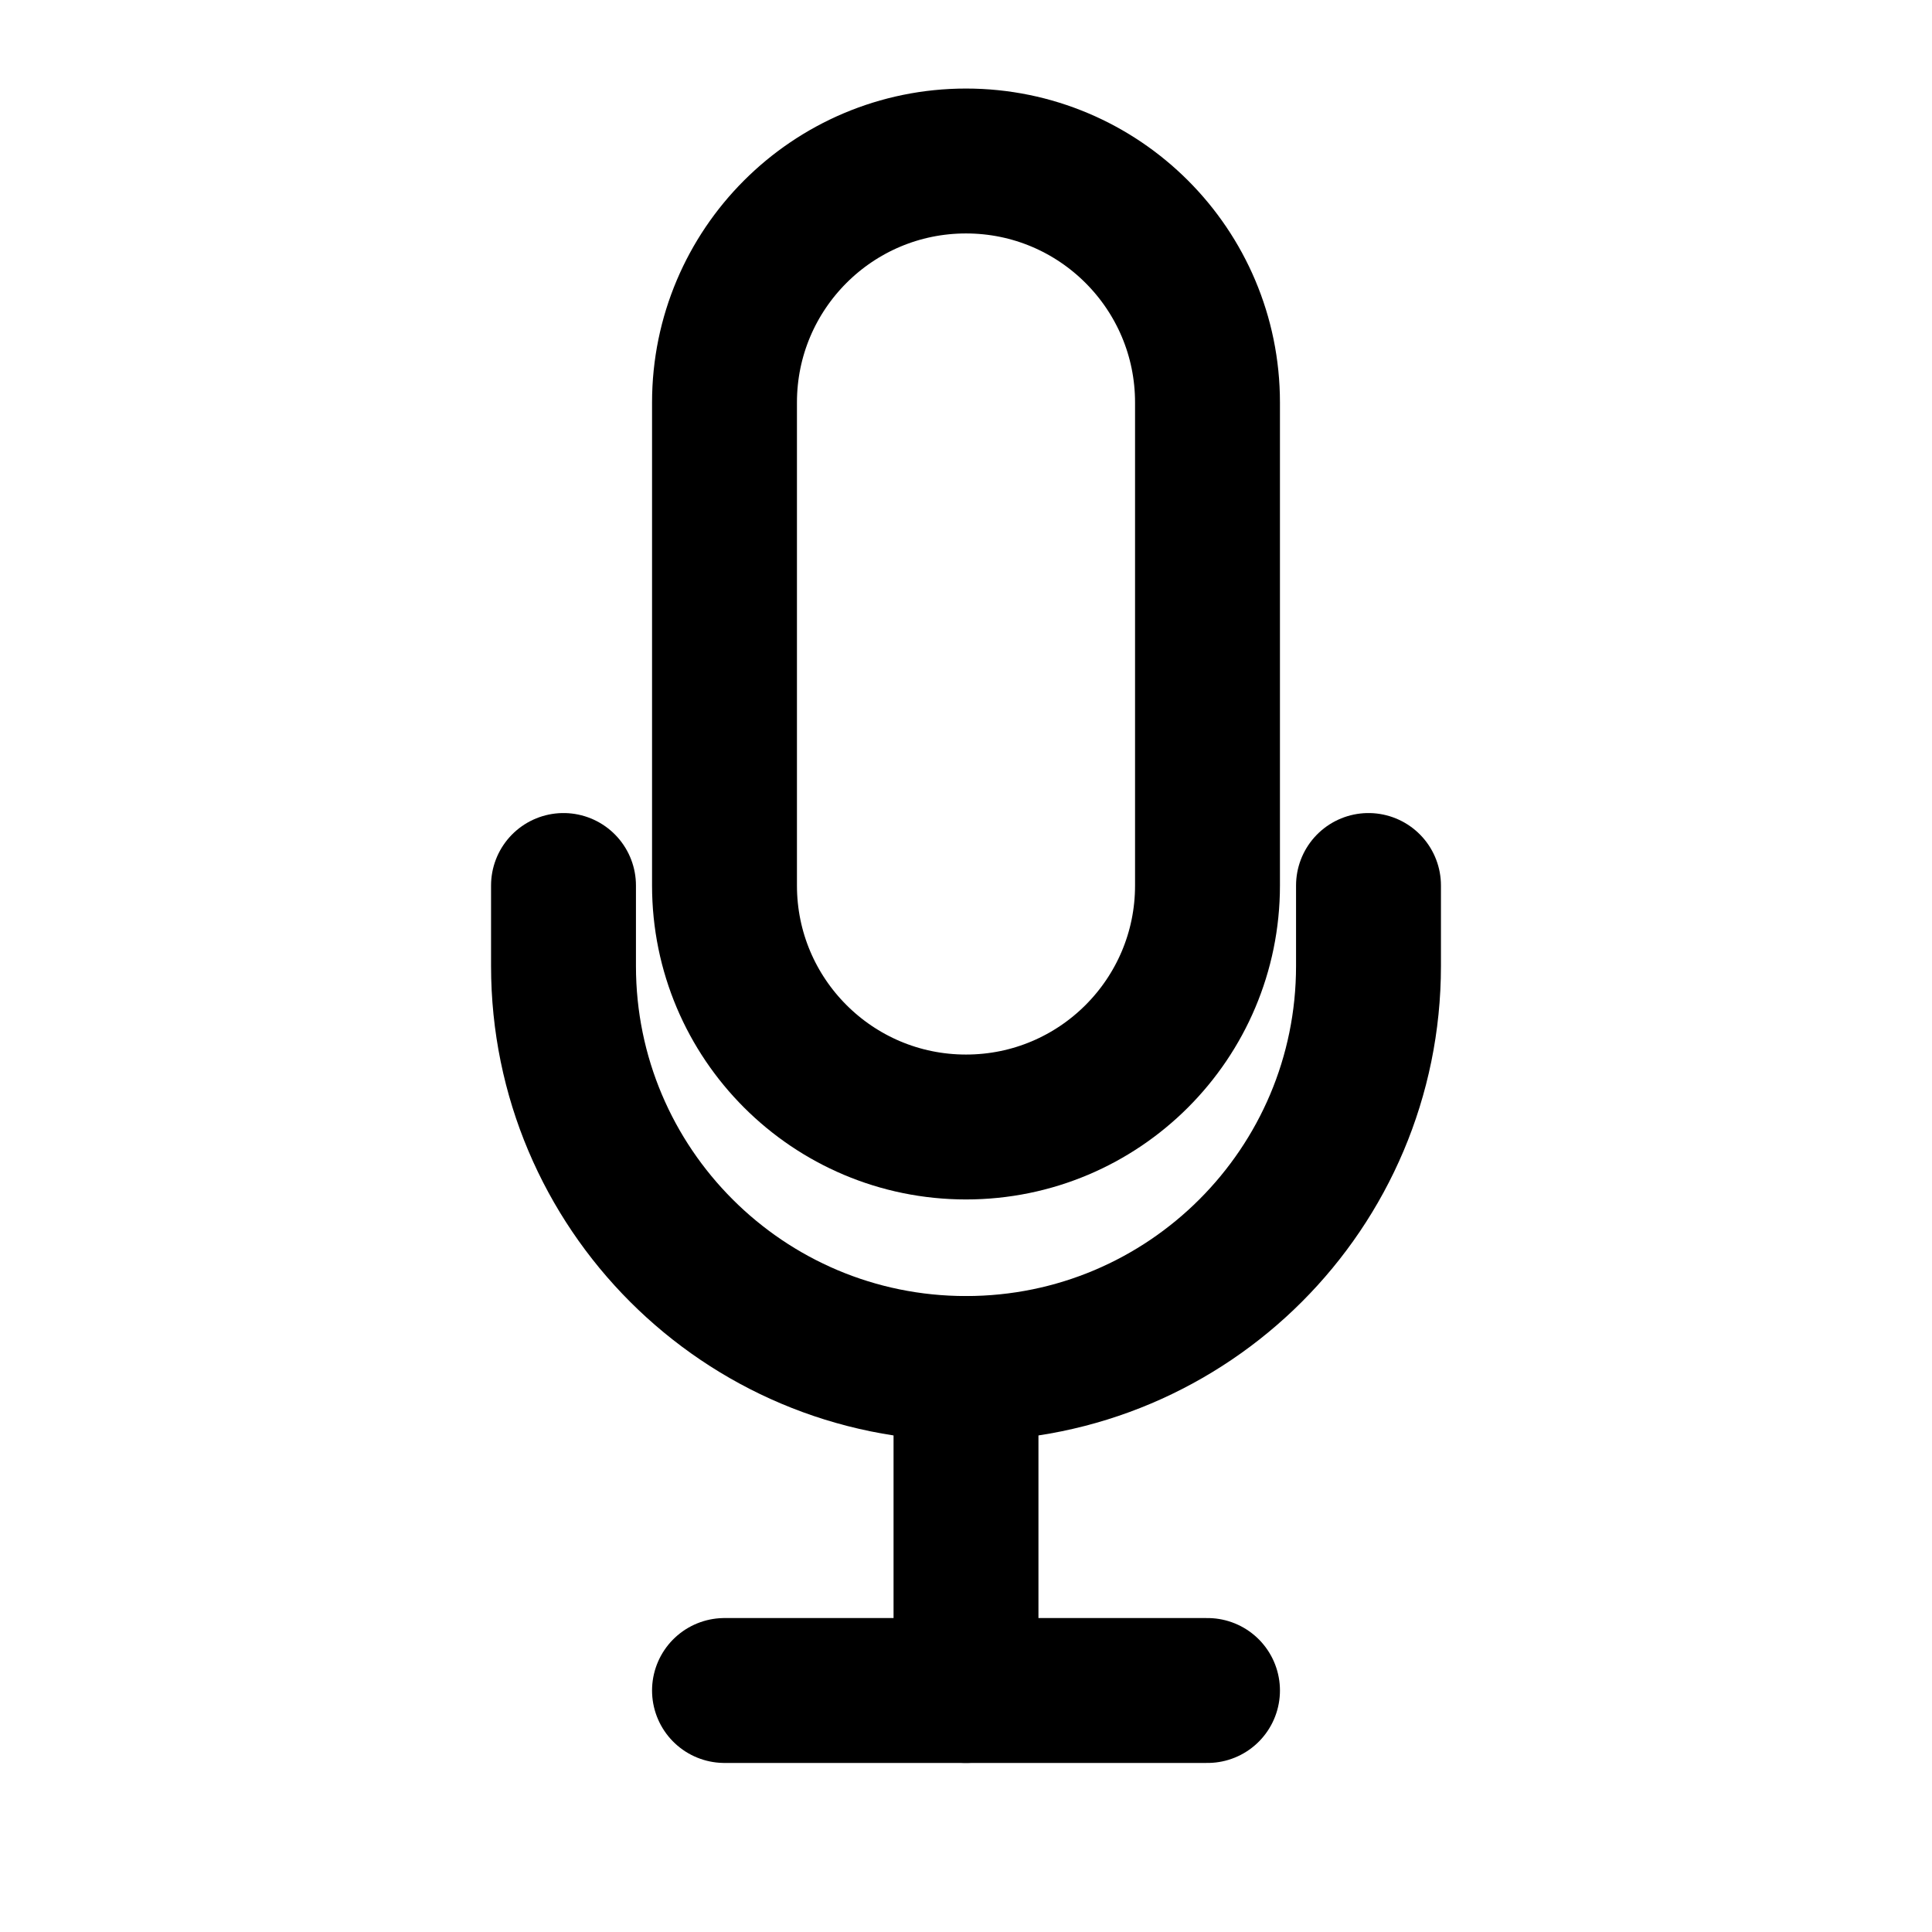
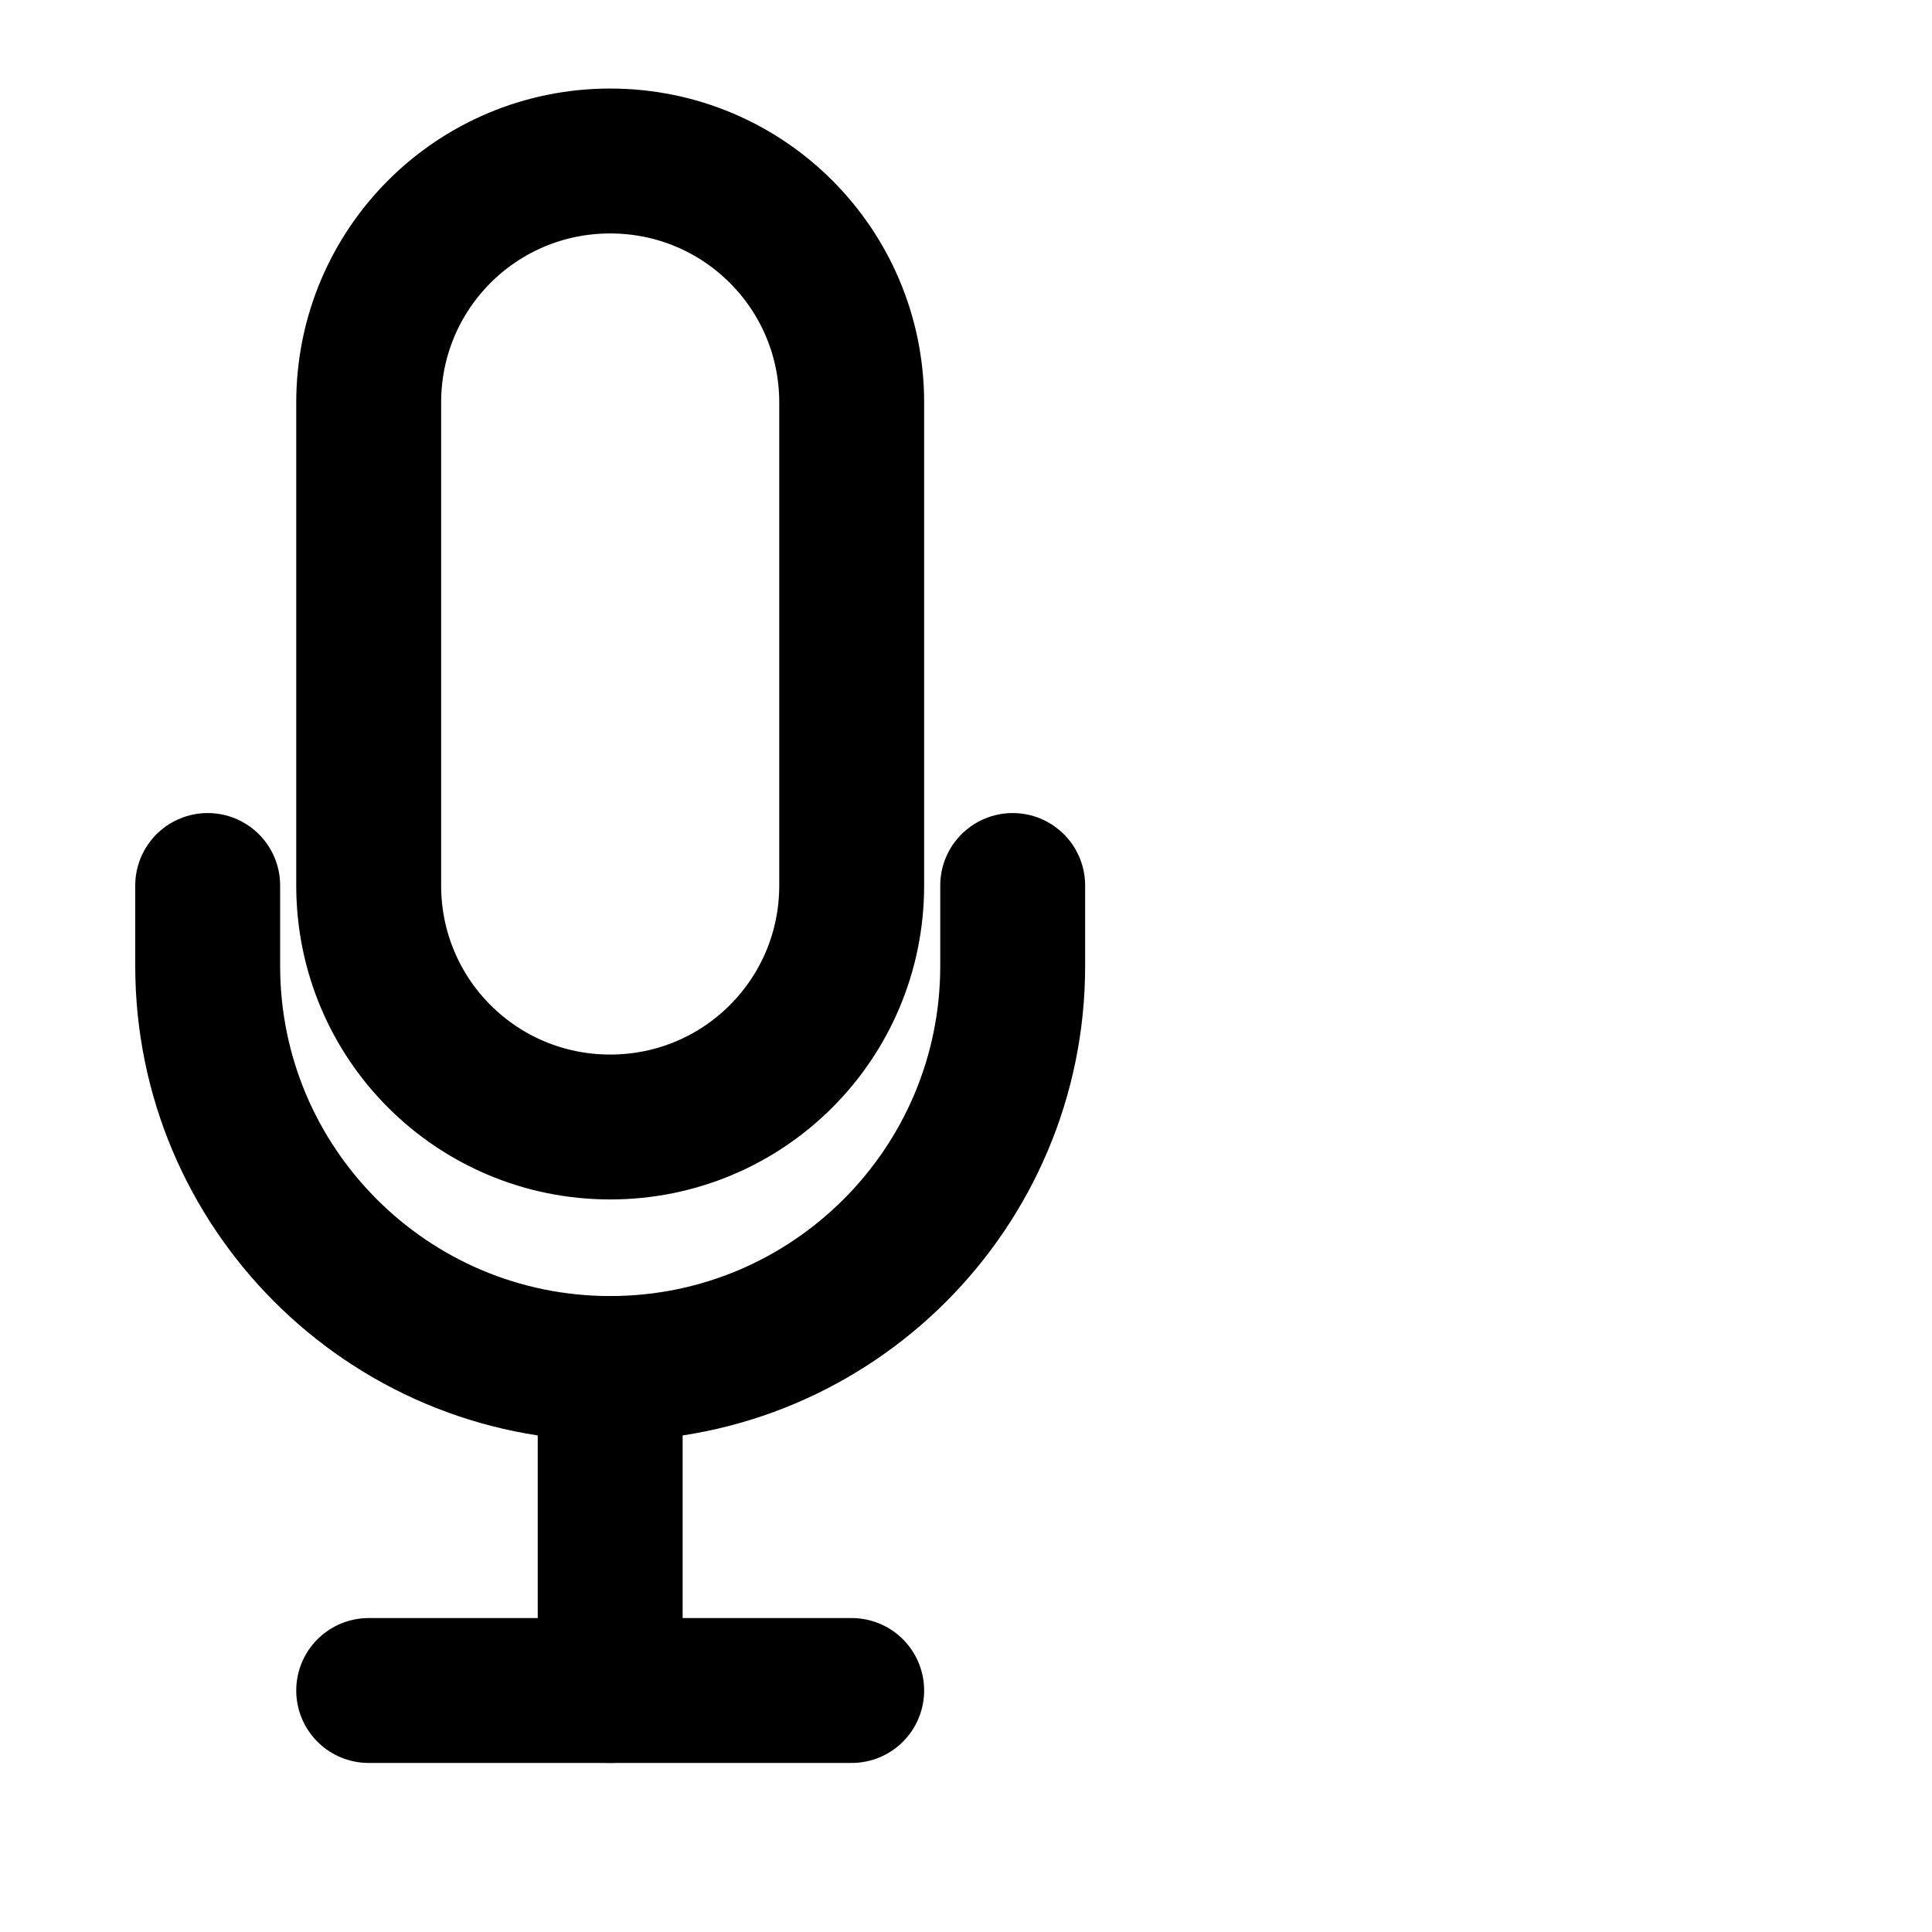
- <svg xmlns="http://www.w3.org/2000/svg" viewBox="0 0 24 24" fill="none" stroke="currentColor" stroke-width="1.8" stroke-linecap="round" stroke-linejoin="round">
-   <rect x="9" y="2" width="6" height="12" rx="3" />
-   <path d="M7 11v1a5 5 0 0 0 10 0v-1" />
-   <path d="M12 17v4" />
-   <path d="M9 21h6" />
+ <svg xmlns="http://www.w3.org/2000/svg" id="Layer_1" version="1.1" viewBox="0 0 24 24" fill="none" stroke="currentColor" stroke-width="1.8" stroke-linecap="round" stroke-linejoin="round">
+   <path d="M7.58,2h0c1.66,0,3,1.34,3,3v6c0,1.66-1.34,3-3,3h0c-1.66,0-3-1.34-3-3v-6c0-1.66,1.34-3,3-3Z" />
+   <path d="M2.58,11v1c0,2.76,2.24,5,5,5s5-2.24,5-5v-1" />
+   <path d="M7.58,17v4" />
+   <path d="M4.58,21h6" />
</svg>
